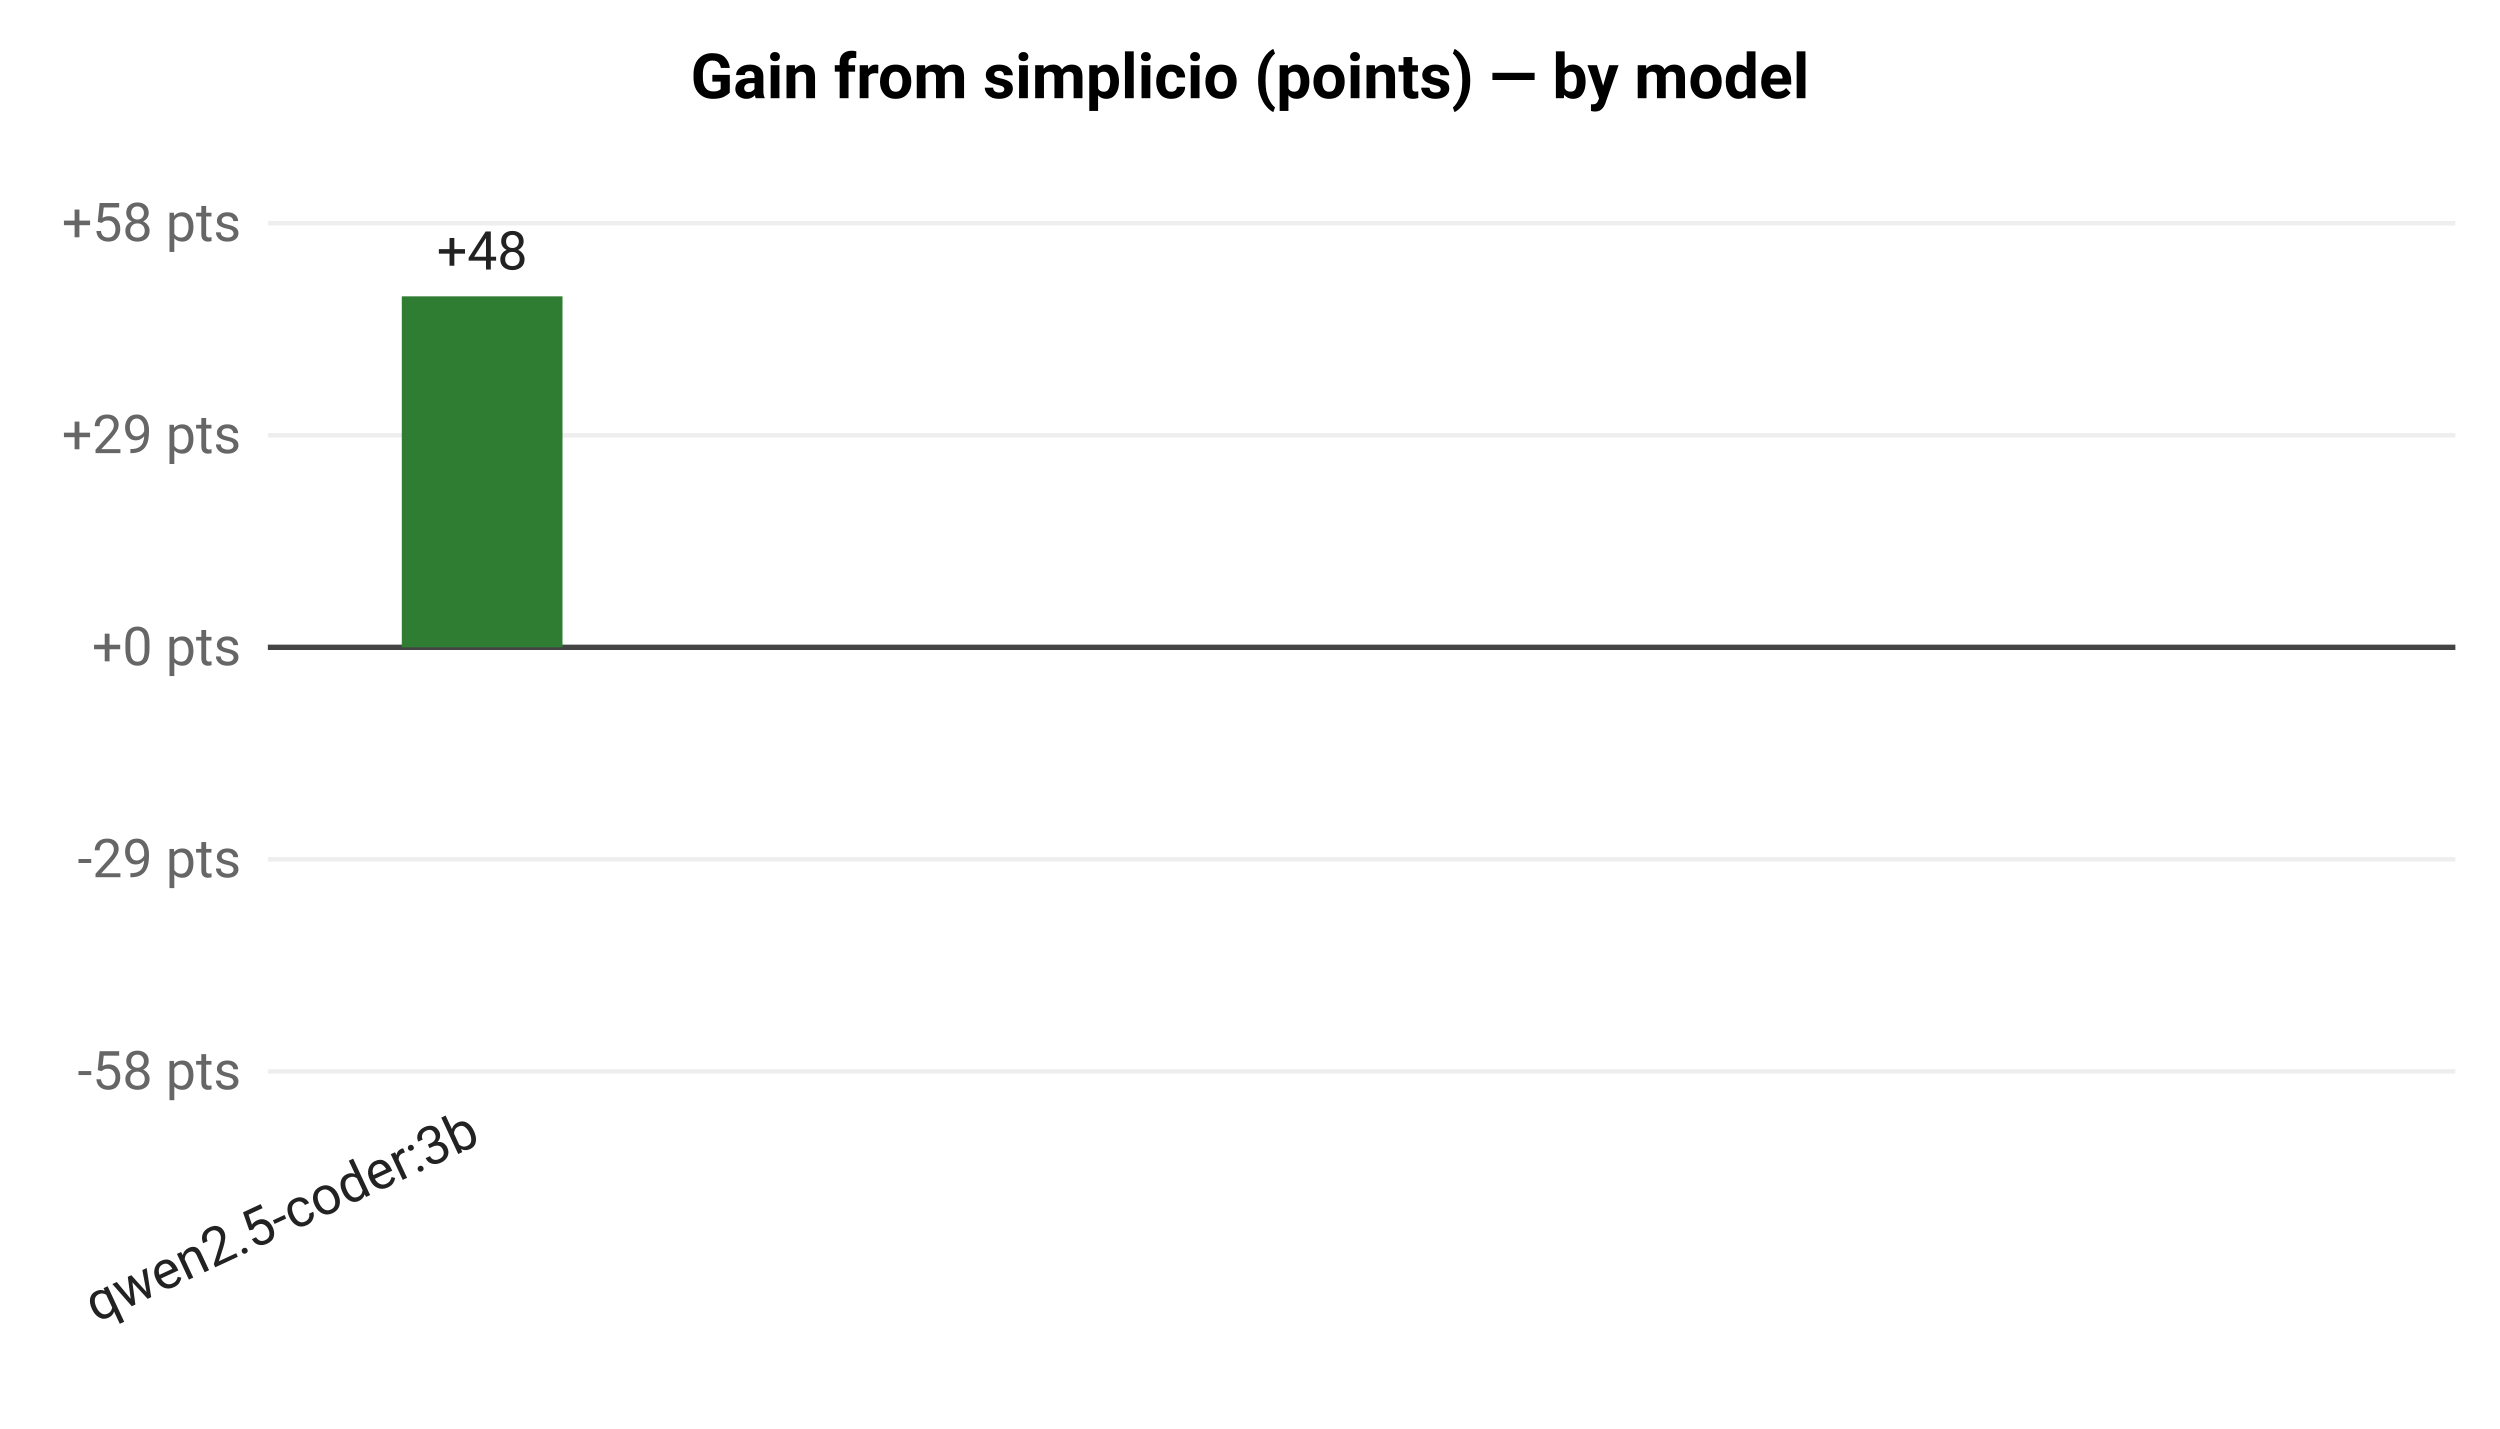
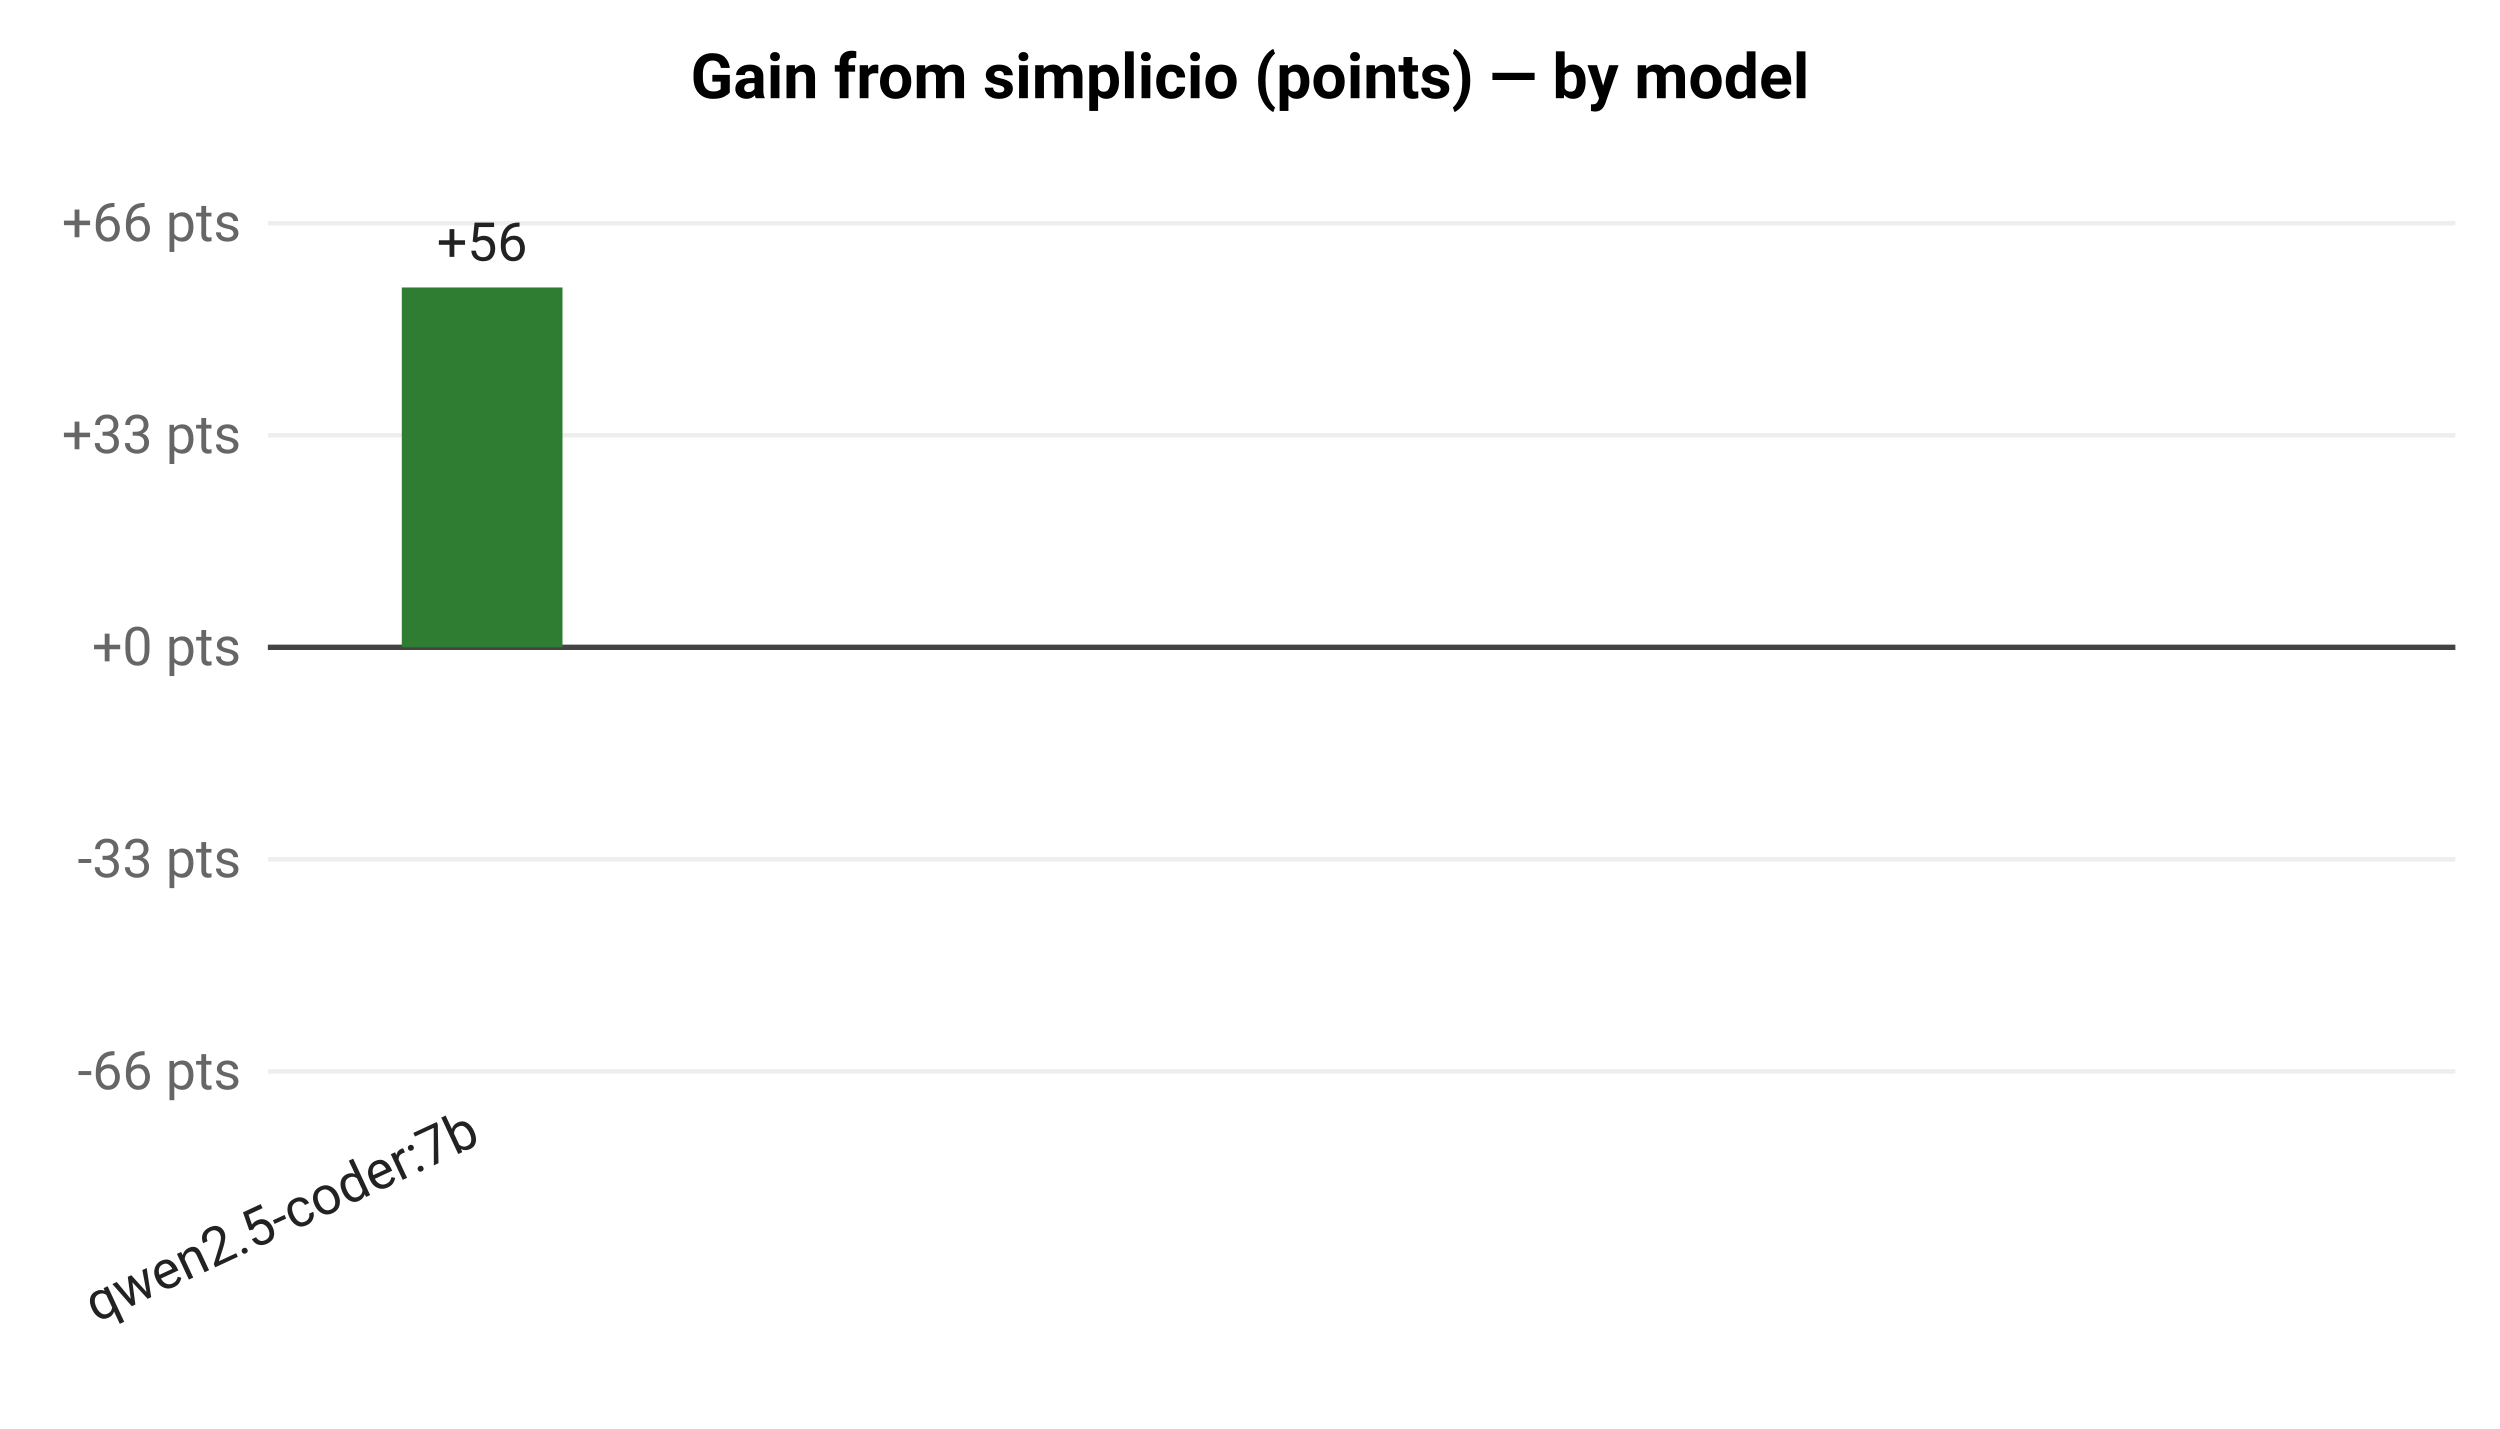
<svg xmlns="http://www.w3.org/2000/svg" viewBox="0 0 560 320" font-family="-apple-system,Segoe UI,Roboto,sans-serif" font-size="12">
  <style>.bar-pos{fill:#2e7d32}.bar-neg{fill:#c62828}.ax{stroke:#444;stroke-width:1.2}.grid{stroke:#eee;stroke-width:1}</style>
  <text x="280.0" y="22" text-anchor="middle" font-weight="600" font-size="14">Gain from simplicio (points) — by model</text>
  <line x1="60" y1="50.0" x2="550" y2="50.0" class="grid" />
-   <text x="54" y="54.0" text-anchor="end" fill="#666">+58 pts</text>
+   <text x="54" y="54.0" text-anchor="end" fill="#666">+66 pts</text>
  <line x1="60" y1="97.5" x2="550" y2="97.5" class="grid" />
-   <text x="54" y="101.5" text-anchor="end" fill="#666">+29 pts</text>
+   <text x="54" y="101.5" text-anchor="end" fill="#666">+33 pts</text>
  <line x1="60" y1="145.0" x2="550" y2="145.0" class="grid" />
  <text x="54" y="149.0" text-anchor="end" fill="#666">+0 pts</text>
  <line x1="60" y1="192.5" x2="550" y2="192.5" class="grid" />
-   <text x="54" y="196.5" text-anchor="end" fill="#666">-29 pts</text>
+   <text x="54" y="196.5" text-anchor="end" fill="#666">-33 pts</text>
  <line x1="60" y1="240.0" x2="550" y2="240.0" class="grid" />
-   <text x="54" y="244.0" text-anchor="end" fill="#666">-58 pts</text>
+   <text x="54" y="244.0" text-anchor="end" fill="#666">-66 pts</text>
  <line x1="60" y1="145.0" x2="550" y2="145.0" class="ax" />
-   <rect x="90" y="66.379" width="36" height="78.621" class="bar-pos" />
-   <text x="108.0" y="60.379" text-anchor="middle" fill="#222">+48</text>
-   <text x="108.0" y="256" transform="rotate(-25 108.0 256)" text-anchor="end" fill="#222">qwen2.5-coder:3b</text>
+   <rect x="90" y="64.394" width="36" height="80.606" class="bar-pos" />
+   <text x="108.0" y="58.394" text-anchor="middle" fill="#222">+56</text>
+   <text x="108.0" y="256" transform="rotate(-25 108.0 256)" text-anchor="end" fill="#222">qwen2.5-coder:7b</text>
</svg>
